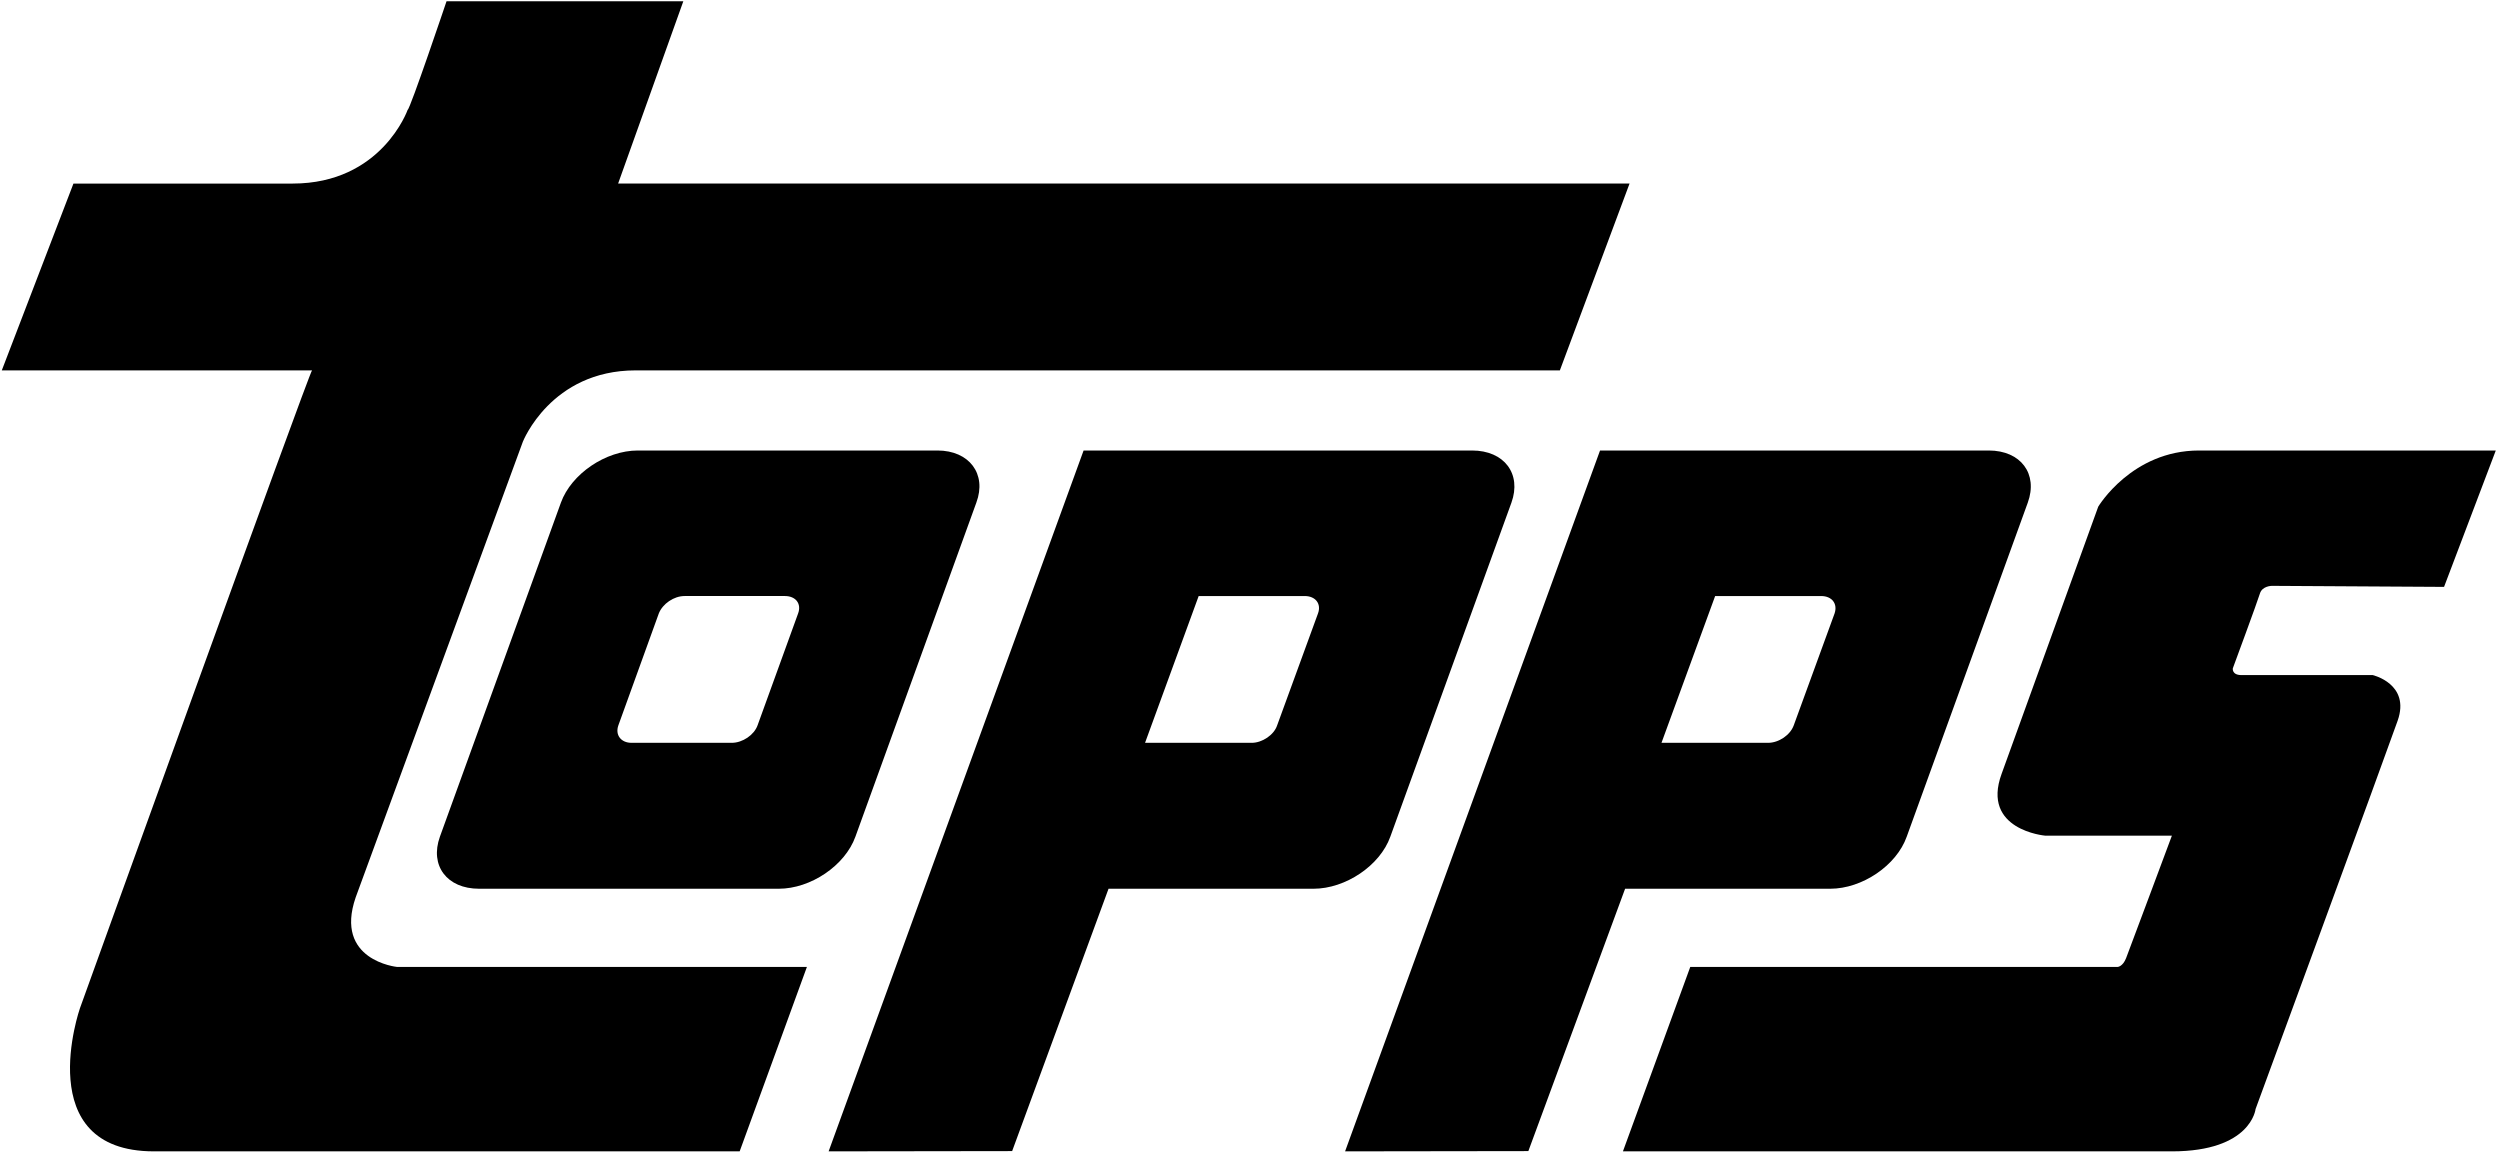
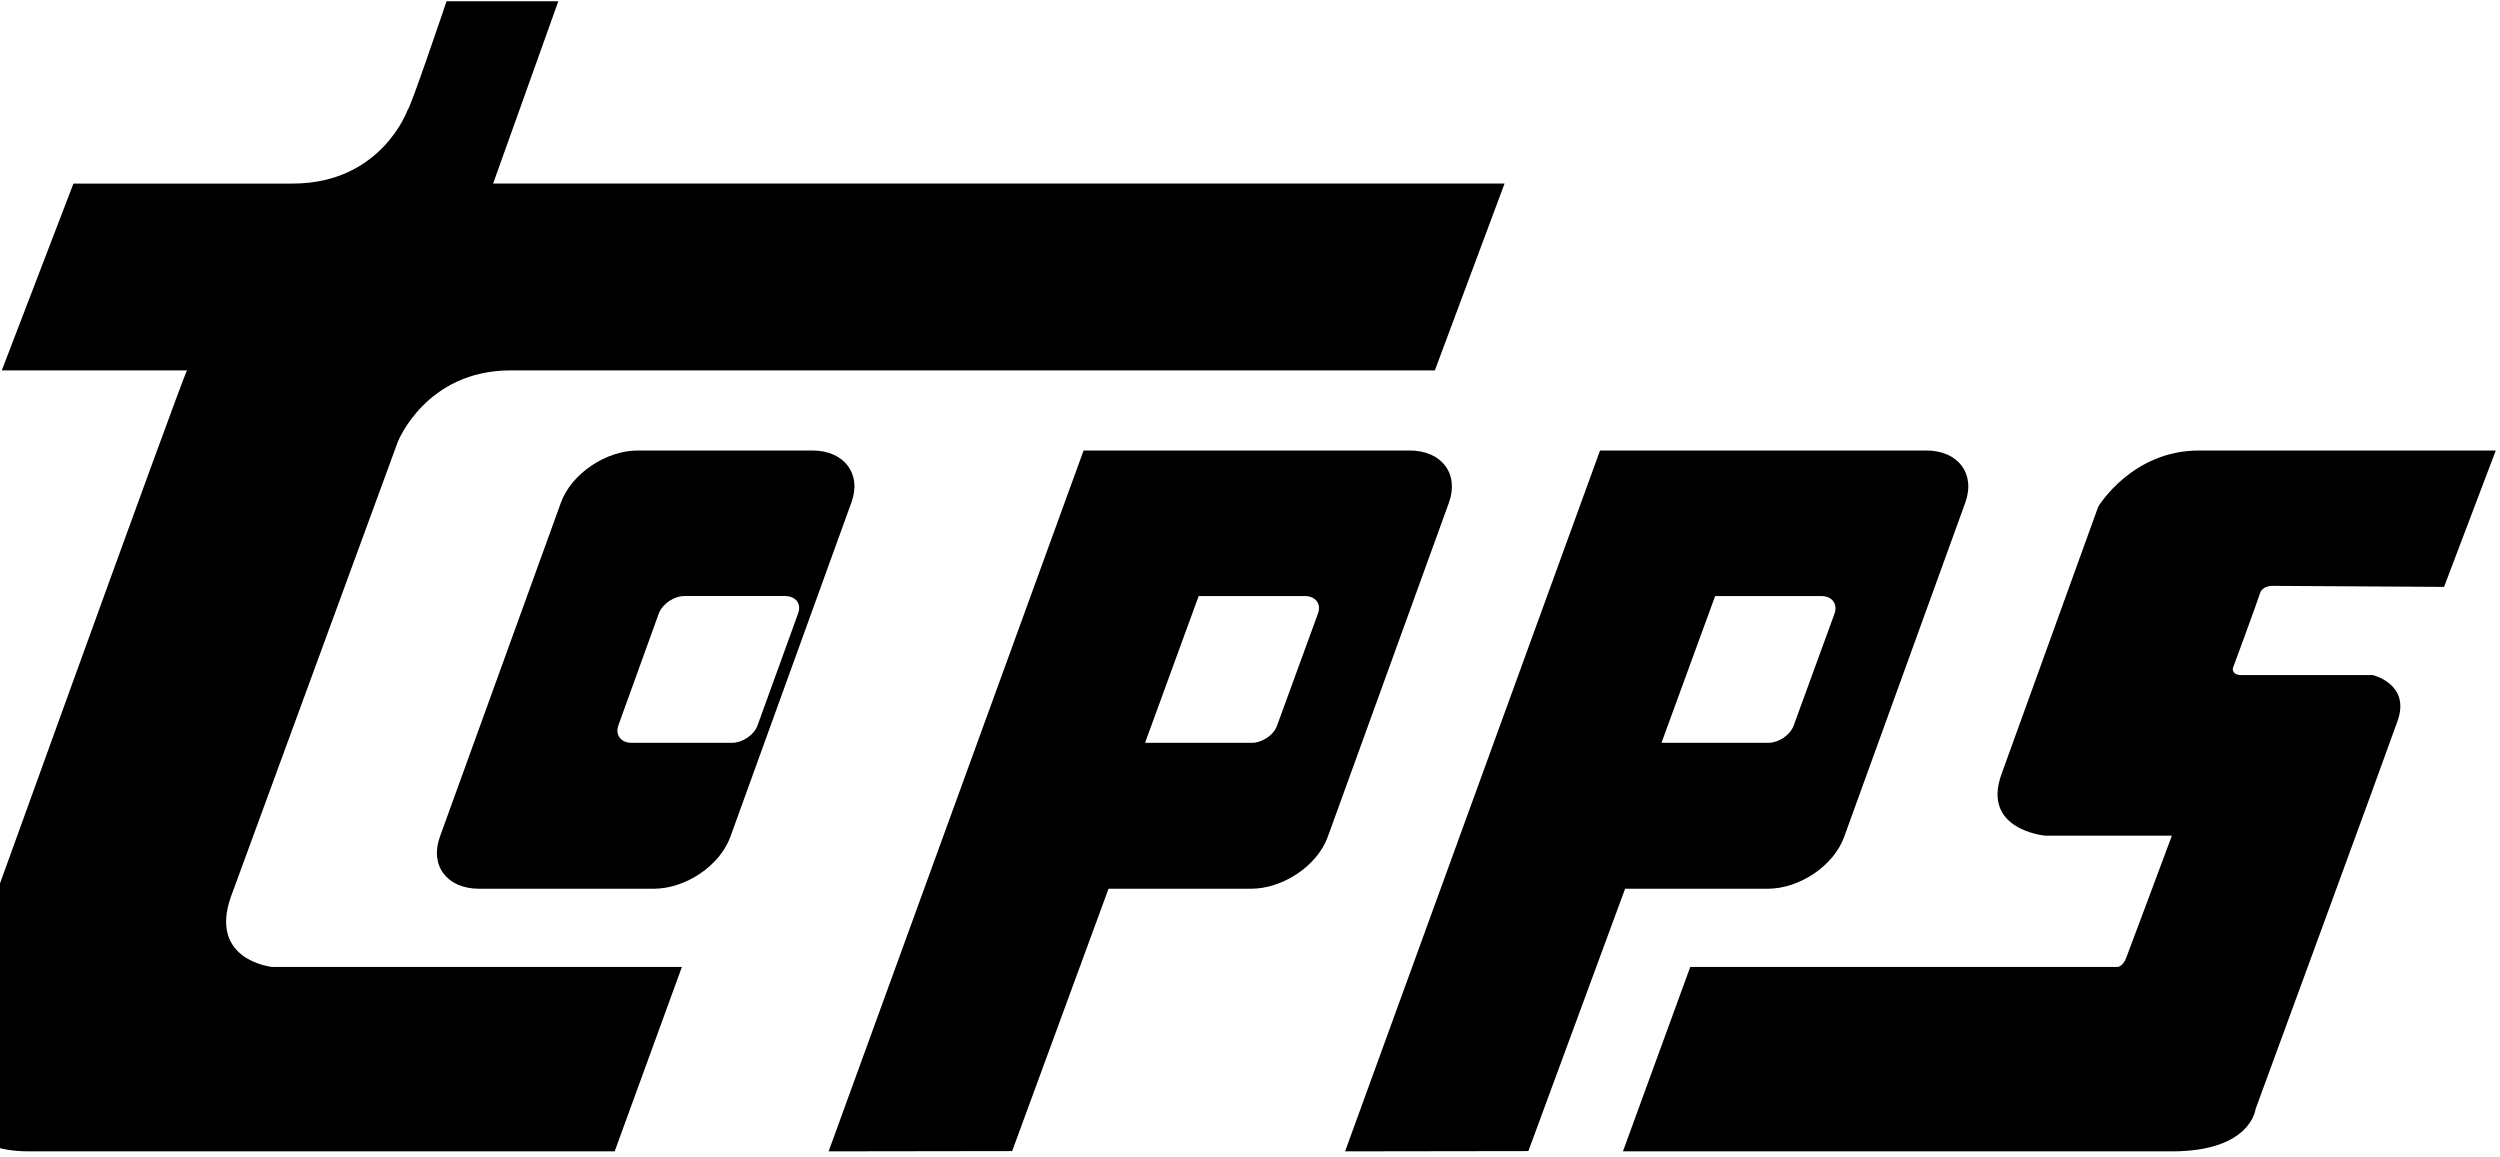
<svg xmlns="http://www.w3.org/2000/svg" height="185" viewBox="0 0 400 185" width="400">
  <g fill="#000" fill-rule="nonzero">
-     <path d="m71.445.204s-5.859 17.367-6.22 17.367c0 0-4.152 11.8-18.402 11.8h-35.072l-11.465 29.891h49.641c-.341 0-37.135 102.054-37.135 102.054s-7.99 22.901 11.835 22.901h93.719l10.761-29.512h-65.61s-10.068-1.034-6.589-11.125l26.743-72.89s4.476-11.429 18.051-11.429h147.876l11.15-29.891h-161.83l10.433-29.167h-37.886z" />
+     <path d="m71.445.204s-5.859 17.367-6.22 17.367c0 0-4.152 11.8-18.402 11.8h-35.072l-11.465 29.891h29.641c-.341 0-37.135 102.054-37.135 102.054s-7.99 22.901 11.835 22.901h93.719l10.761-29.512h-65.61s-10.068-1.034-6.589-11.125l26.743-72.89s4.476-11.429 18.051-11.429h147.876l11.15-29.891h-161.83l10.433-29.167h-37.886z" />
    <path d="m92.837.08c-10.764 0-16.121 8.991-16.121 8.991s-12.19 33.676-15.46 42.747c-3.289 8.989 6.955 9.885 6.955 9.885h20.293s-6.793 18.219-7.33 19.602c-.524 1.343-1.329 1.401-1.329 1.401h-68.402l-10.774 29.512h87.836c12.691 0 13.386-6.771 13.386-6.771s20.659-56.233 22.73-62.129c2.078-5.9-3.984-7.304-3.984-7.304h-20.998c-1.571 0-1.39-1.076-1.39-1.076s3.968-10.734 4.333-11.961c.366-1.24 1.913-1.24 1.913-1.24l27.554.165 8.277-21.822-47.489.001z" transform="translate(259 72)" />
-     <path d="m29.942 44.047 6.466-17.894c.614-1.55 2.405-2.788 4.131-2.788h16.053c1.725 0 2.683 1.237 2.105 2.788l-6.484 17.894c-.547 1.546-2.403 2.805-4.132 2.805h-16.037c-1.689 0-2.654-1.259-2.102-2.805zm3.111-43.967c-5.142 0-10.639 3.743-12.305 8.338l-19.36 53.445c-1.665 4.637 1.119 8.336 6.265 8.336h47.951c5.094 0 10.6-3.699 12.263-8.336l19.348-53.445c1.708-4.595-1.145-8.338-6.22-8.338z" transform="translate(69 72)" />
-     <path d="m59.423 23.366h16.954c1.745 0 2.682 1.237 2.154 2.788l-6.528 17.894c-.551 1.546-2.376 2.805-4.128 2.805h-17.038zm-18.417-23.286-40.792 112.137 29.322-.042 15.48-41.976h32.823c5.085 0 10.6-3.699 12.238-8.336l19.37-53.445c1.665-4.595-1.111-8.338-6.246-8.338z" transform="translate(215 72)" />
-     <path d="m59.787 23.366h16.974c1.712 0 2.691 1.237 2.118 2.788l-6.532 17.894c-.503 1.546-2.394 2.805-4.081 2.805h-17.059zm-18.412-23.286-40.795 112.137 29.363-.042 15.423-41.976h32.8c5.108 0 10.637-3.699 12.288-8.336l19.377-53.445c1.651-4.595-1.138-8.338-6.3-8.338z" transform="translate(132 72)" />
+     <path d="m29.942 44.047 6.466-17.894c.614-1.55 2.405-2.788 4.131-2.788h16.053c1.725 0 2.683 1.237 2.105 2.788l-6.484 17.894c-.547 1.546-2.403 2.805-4.132 2.805h-16.037c-1.689 0-2.654-1.259-2.102-2.805zm3.111-43.967c-5.142 0-10.639 3.743-12.305 8.338l-19.36 53.445c-1.665 4.637 1.119 8.336 6.265 8.336h27.951c5.094 0 10.6-3.699 12.263-8.336l19.348-53.445c1.708-4.595-1.145-8.338-6.22-8.338z" transform="translate(69 72)" />
+     <path d="m59.423 23.366h16.954c1.745 0 2.682 1.237 2.154 2.788l-6.528 17.894c-.551 1.546-2.376 2.805-4.128 2.805h-17.038zm-18.417-23.286-40.792 112.137 29.322-.042 15.48-41.976h22.823c5.085 0 10.6-3.699 12.238-8.336l19.37-53.445c1.665-4.595-1.111-8.338-6.246-8.338z" transform="translate(215 72)" />
+     <path d="m59.787 23.366h16.974c1.712 0 2.691 1.237 2.118 2.788l-6.532 17.894c-.503 1.546-2.394 2.805-4.081 2.805h-17.059zm-18.412-23.286-40.795 112.137 29.363-.042 15.423-41.976h22.8c5.108 0 10.637-3.699 12.288-8.336l19.377-53.445c1.651-4.595-1.138-8.338-6.3-8.338z" transform="translate(132 72)" />
  </g>
</svg>
